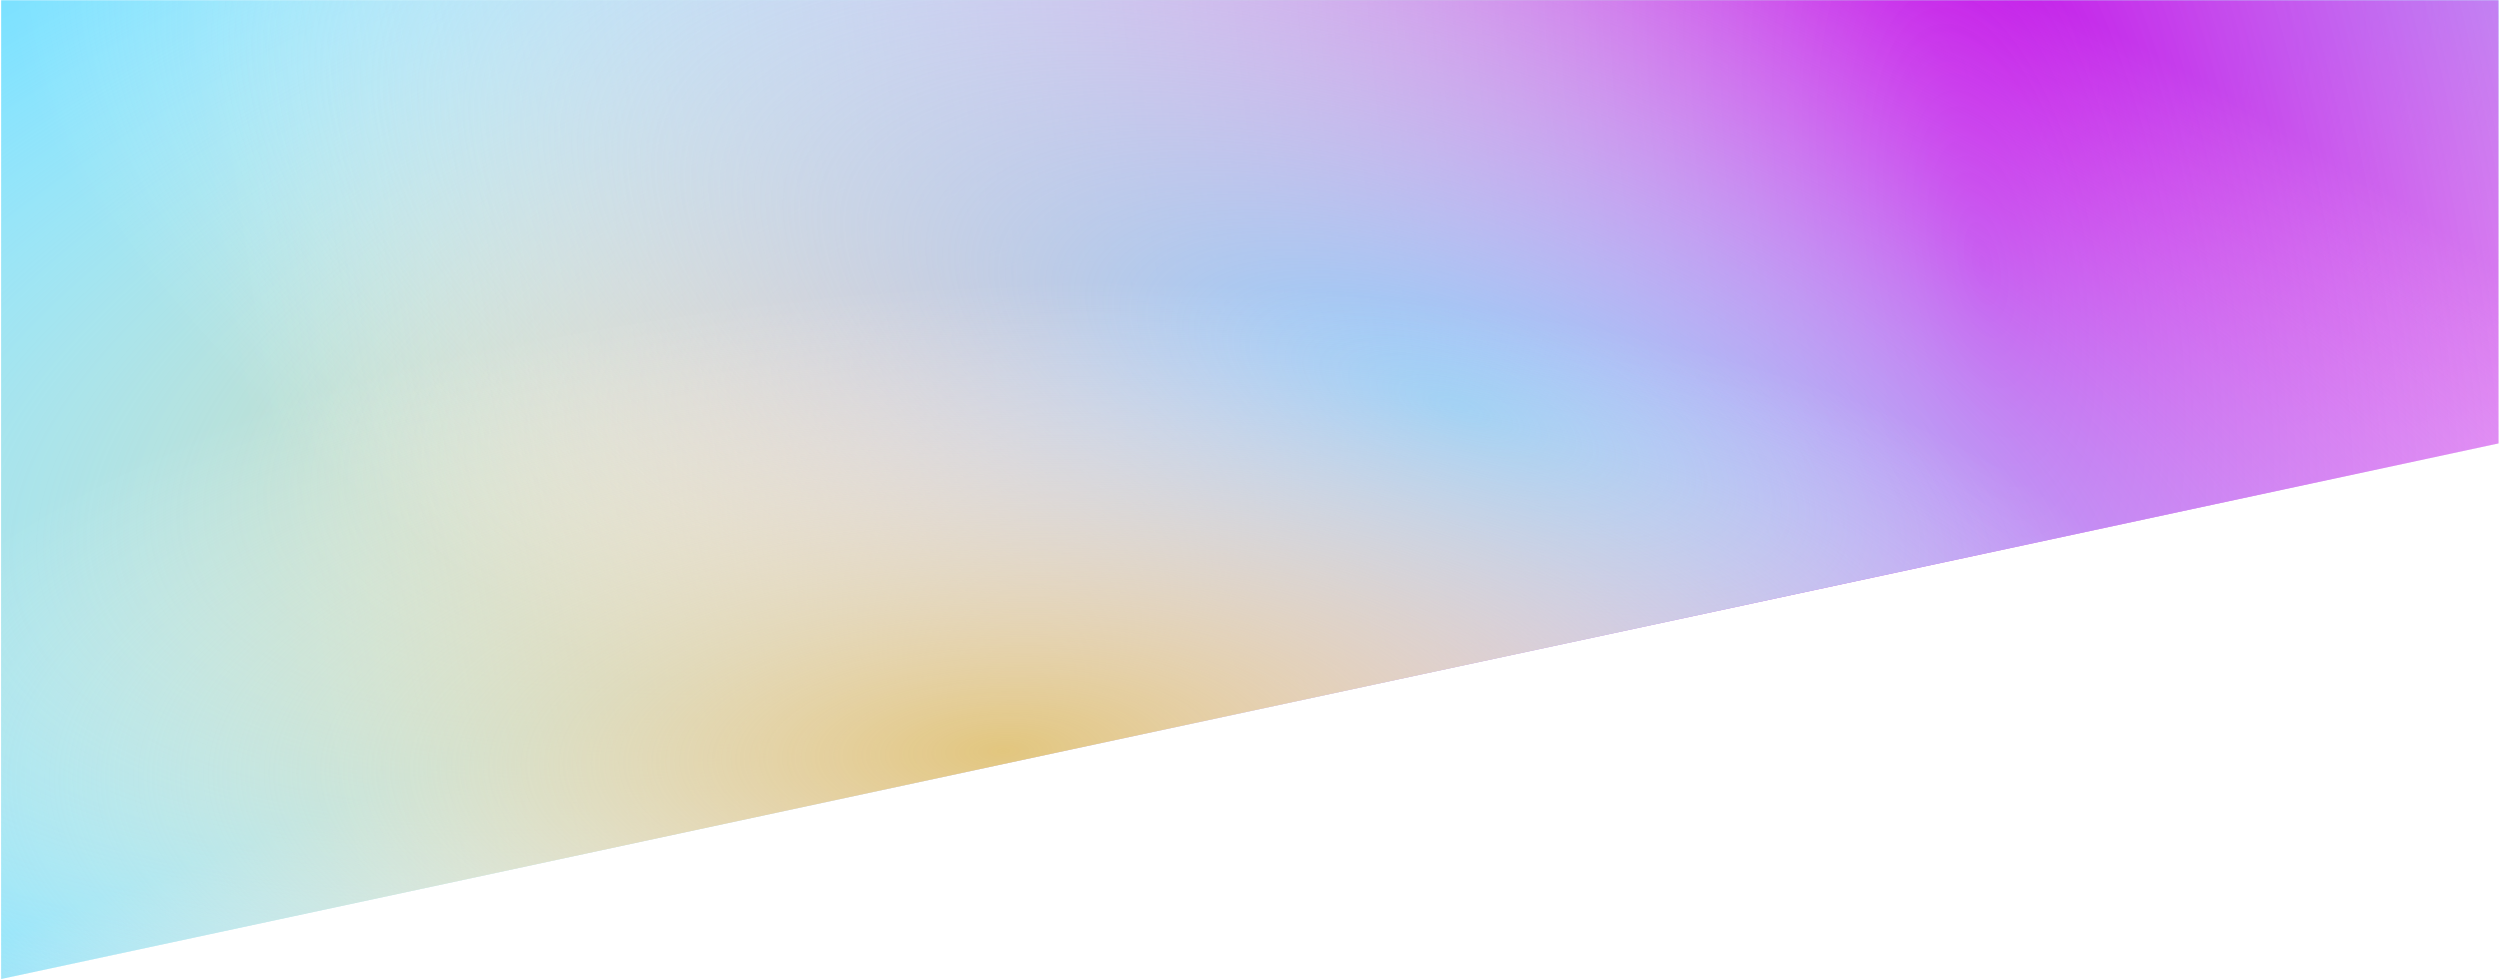
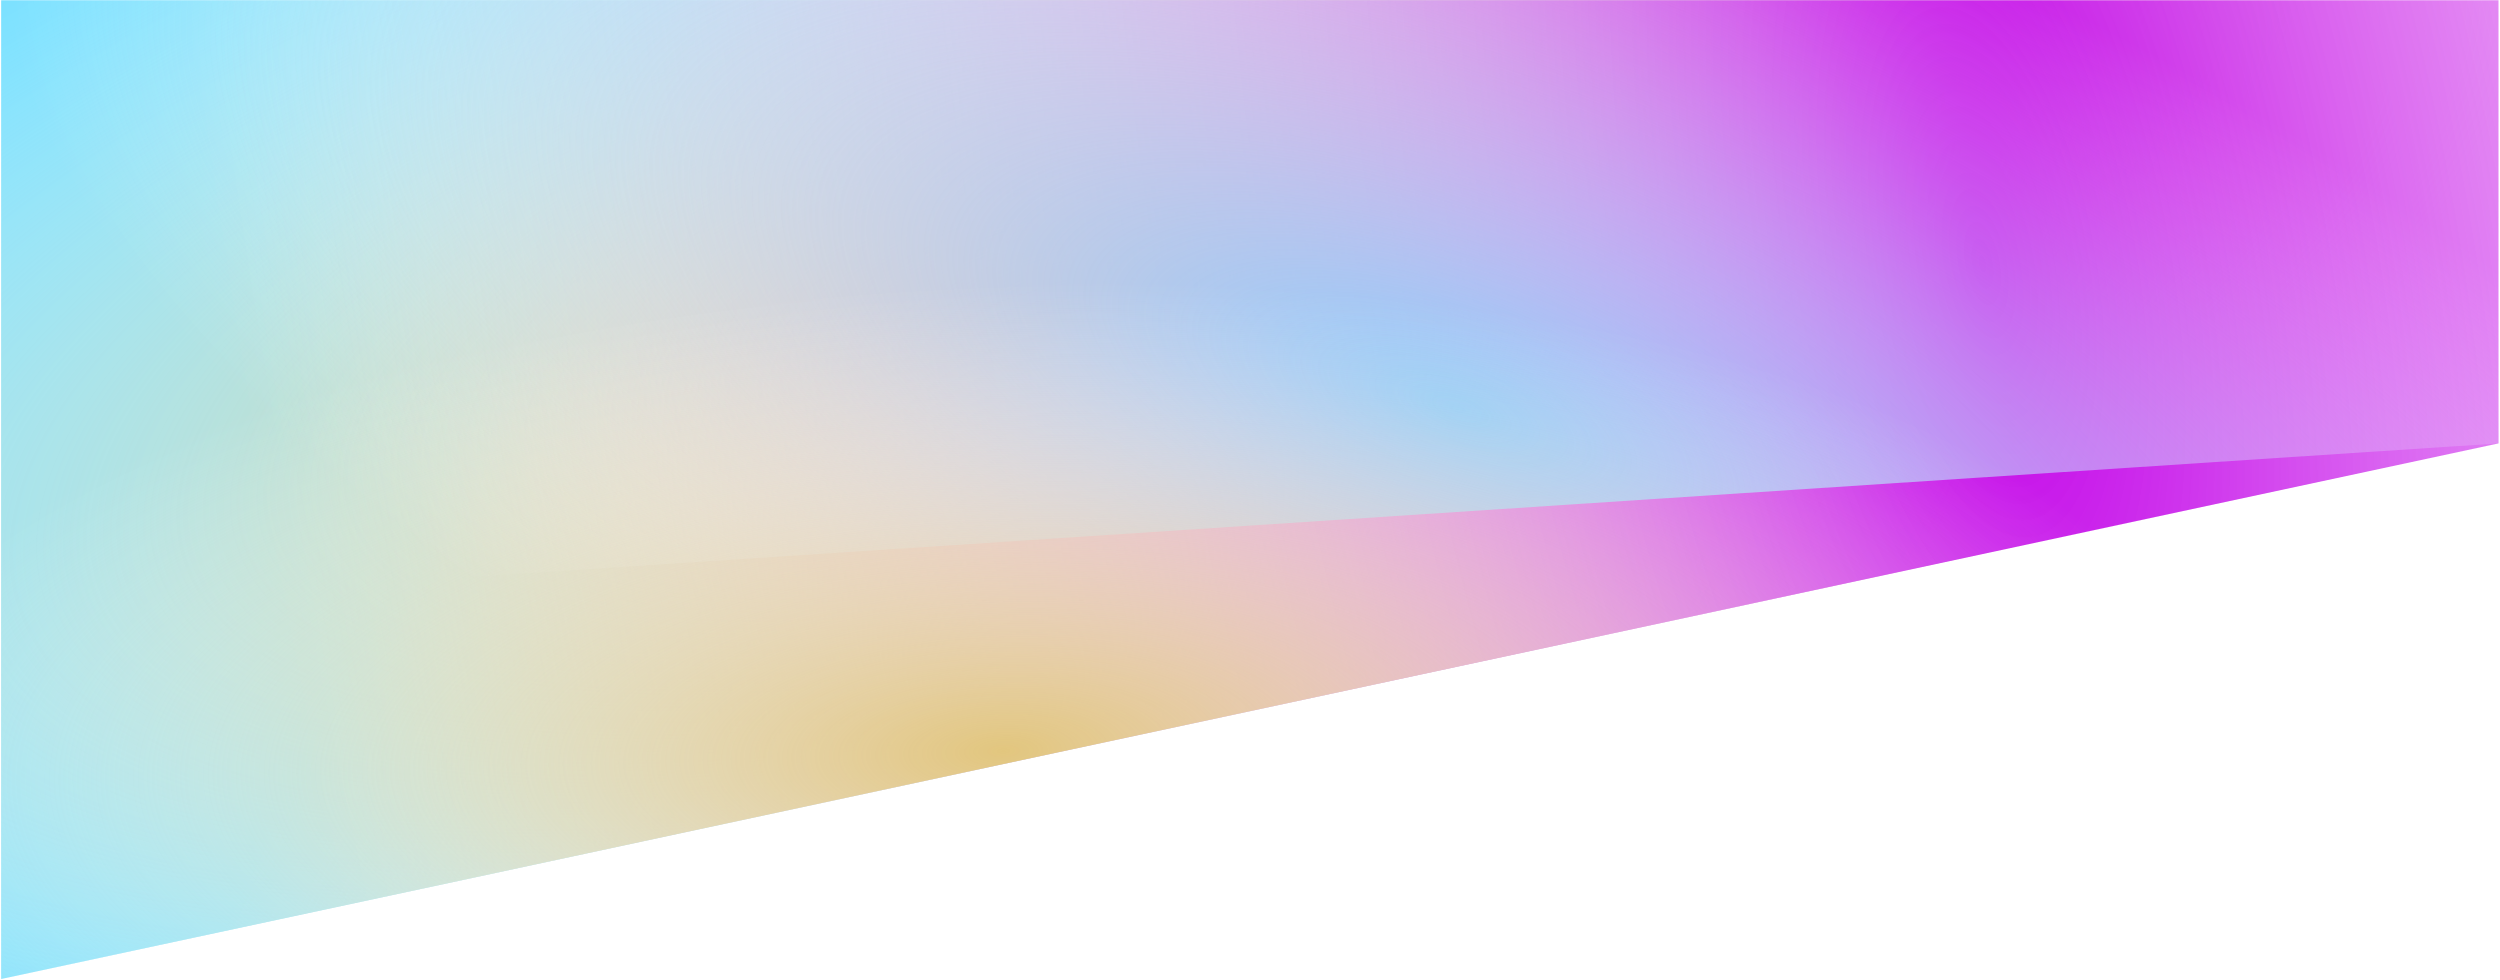
<svg xmlns="http://www.w3.org/2000/svg" width="1347" height="528" viewBox="0 0 1347 528" fill="none">
  <path d="M1346.19 238.903L0.625 527.476V0.157H1346.19V238.903Z" fill="url(#paint0_linear)" />
  <path d="M1346.19 238.903L0.625 527.476V0.157H1346.19V238.903Z" fill="url(#paint1_radial)" />
  <path d="M1346.19 238.903L0.625 527.476V0.157H1346.19V238.903Z" fill="url(#paint2_radial)" />
-   <path d="M1346.19 238.903L0.625 527.476V0.157H1346.19V238.903Z" fill="url(#paint3_radial)" />
+   <path d="M1346.19 238.903L0.625 327.476V0.157H1346.19V238.903Z" fill="url(#paint3_radial)" />
  <path d="M1346.19 238.903L0.625 527.476V0.157H1346.19V238.903Z" fill="url(#paint4_radial)" />
  <defs>
-     <linearGradient id="paint0_linear" x1="578.124" y1="281.062" x2="673.409" y2="527.476" gradientUnits="userSpaceOnUse">
+     <linearGradient id="paint0_linear" x1="178.124" y1="381.062" x2="893.409" y2="727.476" gradientUnits="userSpaceOnUse">
      <stop stop-color="#7BE1FF" />
      <stop offset="1" stop-color="#C4C4C4" stop-opacity="0" />
    </linearGradient>
    <radialGradient id="paint1_radial" cx="0" cy="0" r="1" gradientUnits="userSpaceOnUse" gradientTransform="translate(575.385 168.744) rotate(74.7169) scale(371.884 948.943)">
      <stop stop-color="#EBC471" />
      <stop offset="1" stop-color="white" stop-opacity="0" />
    </radialGradient>
    <radialGradient id="paint2_radial" cx="0" cy="0" r="1" gradientUnits="userSpaceOnUse" gradientTransform="translate(1068.49 146.828) rotate(169.545) scale(936.004 2388.42)">
      <stop stop-color="#C200E8" />
      <stop offset="1" stop-color="white" stop-opacity="0" />
    </radialGradient>
    <radialGradient id="paint3_radial" cx="0" cy="0" r="1" gradientUnits="userSpaceOnUse" gradientTransform="translate(786.325 220.794) rotate(110.213) scale(326.809 833.924)">
      <stop stop-color="#8ECAF7" />
      <stop offset="1" stop-color="white" stop-opacity="0" />
    </radialGradient>
    <radialGradient id="paint4_radial" cx="0" cy="0" r="1" gradientUnits="userSpaceOnUse" gradientTransform="translate(539.772 404.339) rotate(88.1323) scale(252.166 643.456)">
      <stop stop-color="#E2C67E" />
      <stop offset="1" stop-color="white" stop-opacity="0" />
    </radialGradient>
  </defs>
</svg>
